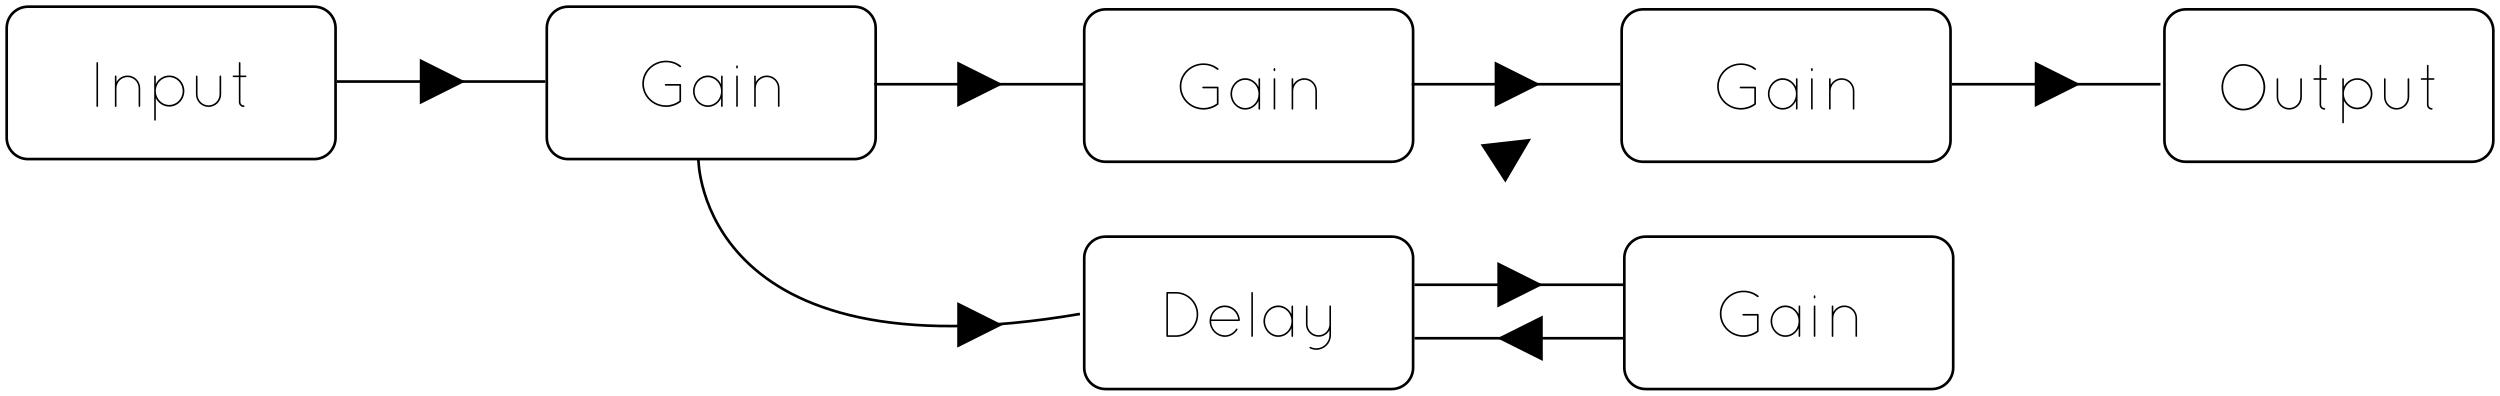
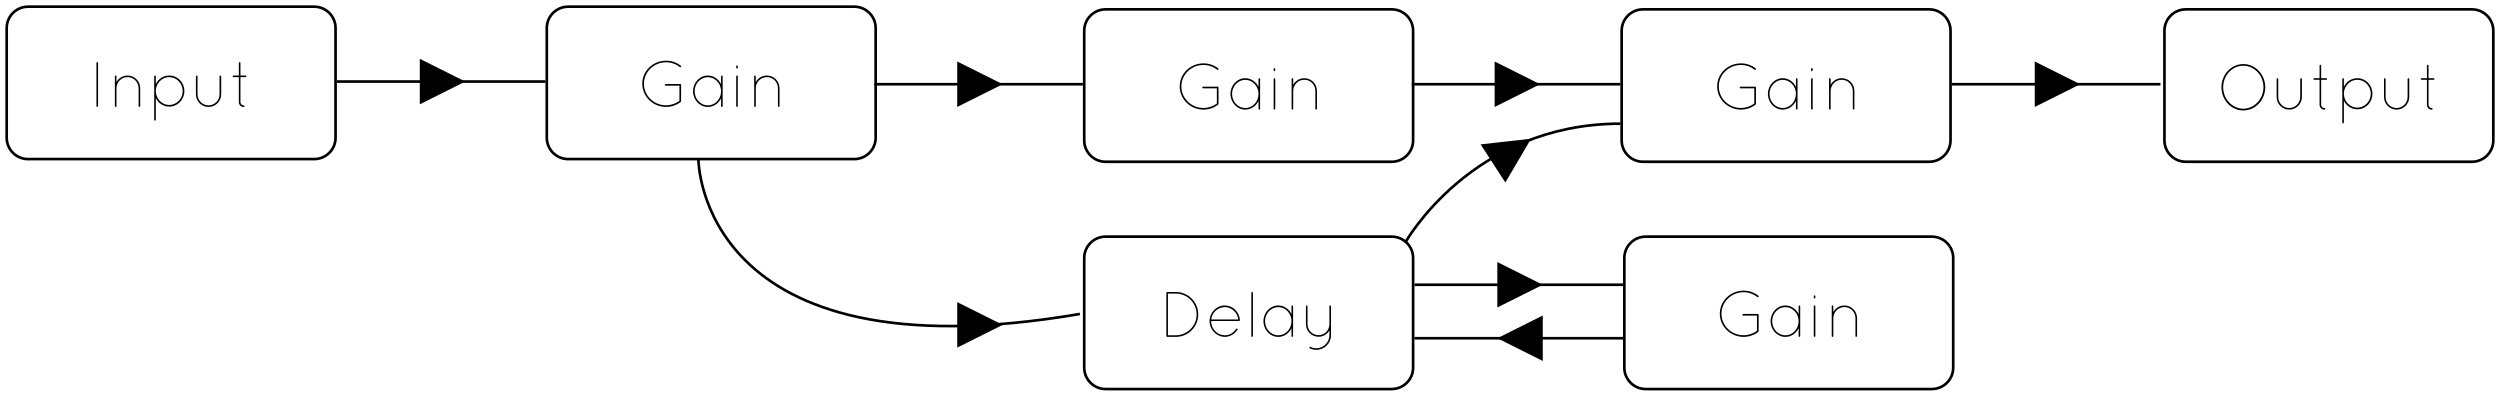
<svg xmlns="http://www.w3.org/2000/svg" width="935px" height="148px" viewBox="0 0 935 148" version="1.1">
  <defs />
  <g id="Page-1" stroke="none" stroke-width="1" fill="none" fill-rule="evenodd">
    <g id="Delay" transform="translate(3, 3)">
      <g id="Input-node">
        <rect id="Rectangle-1" stroke="#000000" x="-0.5" y="-0.5" width="123" height="57" rx="8" />
        <path d="M33.072,36.688 C33.072,36.88 33.192,37 33.384,37 C33.528,37 33.672,36.88 33.672,36.688 L33.672,20.512 C33.672,20.32 33.528,20.2 33.384,20.2 C33.192,20.2 33.072,20.32 33.072,20.512 L33.072,36.688 Z M48.84,36.688 C48.84,36.856 48.936,37 49.128,37 C49.296,37 49.44,36.856 49.44,36.688 L49.44,29.992 C49.44,27.352 47.304,25.24 44.712,25.24 C42.936,25.24 41.376,26.224 40.56,27.688 L40.56,25.528 C40.56,25.336 40.44,25.24 40.272,25.24 C40.104,25.24 39.96,25.336 39.96,25.528 L39.96,36.736 C39.96,36.784 39.984,36.832 40.008,36.856 C40.008,36.88 40.008,36.88 40.032,36.904 C40.056,36.928 40.08,36.952 40.104,36.952 C40.128,36.976 40.152,36.976 40.176,37 L40.272,37 C40.368,37 40.44,36.952 40.488,36.88 C40.536,36.832 40.56,36.76 40.56,36.688 L40.56,29.992 C40.56,27.664 42.456,25.84 44.712,25.84 C46.968,25.84 48.84,27.664 48.84,29.992 L48.84,36.688 Z M54.672,41.824 L54.672,25.552 C54.672,25.36 54.792,25.24 54.984,25.24 C55.152,25.24 55.272,25.36 55.272,25.552 L55.272,28.456 C56.184,26.536 58.104,25.24 60.288,25.24 C63.456,25.24 65.952,27.832 65.952,31.048 C65.952,34.264 63.456,36.88 60.288,36.88 C58.104,36.88 56.184,35.56 55.272,33.688 L55.272,41.824 C55.272,42.016 55.152,42.136 54.984,42.136 C54.792,42.136 54.672,42.016 54.672,41.824 Z M55.272,30.832 L55.272,31.048 C55.272,33.928 57.552,36.256 60.288,36.256 C63.048,36.256 65.328,33.928 65.328,31.048 C65.328,28.192 63.048,25.84 60.288,25.84 C57.624,25.84 55.368,28.072 55.272,30.832 Z M70.272,32.248 C70.272,34.888 72.384,37 74.976,37 C77.592,37 79.728,34.888 79.728,32.248 L79.728,25.552 C79.728,25.384 79.584,25.24 79.416,25.24 C79.272,25.24 79.104,25.384 79.104,25.552 L79.104,32.248 C79.104,34.552 77.256,36.4 74.976,36.4 C72.72,36.4 70.872,34.552 70.872,32.248 L70.872,25.552 C70.872,25.384 70.728,25.24 70.584,25.24 C70.392,25.24 70.272,25.384 70.272,25.552 L70.272,32.248 Z M88.848,25.24 L86.928,25.24 L86.928,20.536 C86.928,20.368 86.784,20.224 86.616,20.224 C86.448,20.224 86.328,20.368 86.328,20.536 L86.328,25.24 L84.312,25.24 C84.144,25.24 84,25.384 84,25.552 C84,25.72 84.144,25.84 84.312,25.84 L86.328,25.84 L86.328,35.2 C86.328,36.208 87.144,37.024 88.152,37.024 C88.32,37.024 88.464,36.88 88.464,36.712 C88.464,36.544 88.32,36.424 88.152,36.424 C87.48,36.424 86.928,35.872 86.928,35.2 L86.928,25.84 L88.848,25.84 C89.016,25.84 89.16,25.72 89.16,25.552 C89.16,25.384 89.016,25.24 88.848,25.24 Z" id="Input" fill="#000000" />
      </g>
      <g id="Gain-node" transform="translate(202, 0)">
        <rect id="Rectangle-1" stroke="#000000" x="-0.5" y="-0.5" width="123" height="57" rx="8" />
        <path d="M49.104,29.032 L49.104,34.72 C47.712,35.752 45.96,36.376 44.088,36.376 C39.528,36.376 35.832,32.776 35.832,28.312 C35.832,23.92 39.528,20.296 44.088,20.296 C46.032,20.296 47.832,20.968 49.224,22.072 C49.344,22.192 49.584,22.168 49.68,22.048 C49.8,21.88 49.776,21.688 49.608,21.568 C48.12,20.392 46.176,19.696 44.088,19.696 C39.192,19.696 35.208,23.56 35.208,28.312 C35.208,33.112 39.192,36.976 44.088,37 C46.176,37 48.12,36.28 49.608,35.128 C49.656,35.08 49.68,35.032 49.704,34.96 L49.704,34.912 C49.728,34.888 49.728,34.864 49.728,34.84 L49.728,28.744 C49.728,28.552 49.608,28.408 49.44,28.408 L43.944,28.408 C43.8,28.408 43.632,28.552 43.632,28.744 C43.632,28.888 43.8,29.032 43.944,29.032 L49.104,29.032 Z M64.992,25.24 C65.16,25.24 65.28,25.408 65.28,25.552 L65.28,36.688 C65.28,36.88 65.16,37 64.992,37 C64.8,37 64.68,36.88 64.68,36.688 L64.68,33.76 C63.768,35.68 61.896,37 59.736,37 C56.664,37 54.192,34.336 54.192,31.12 C54.192,27.904 56.664,25.24 59.736,25.24 C61.896,25.24 63.768,26.584 64.68,28.48 L64.68,25.552 C64.68,25.408 64.8,25.24 64.992,25.24 Z M59.736,36.4 C62.448,36.4 64.68,34.048 64.68,31.12 C64.68,28.216 62.448,25.864 59.736,25.864 C57.024,25.864 54.792,28.216 54.792,31.12 C54.792,34.048 57.024,36.4 59.736,36.4 Z M70.344,36.688 C70.344,36.856 70.464,37 70.656,37 C70.8,37 70.944,36.856 70.944,36.688 L70.944,25.528 C70.944,25.336 70.8,25.24 70.656,25.24 C70.464,25.24 70.344,25.336 70.344,25.528 L70.344,36.688 Z M70.344,22.336 C70.344,22.48 70.464,22.624 70.656,22.624 C70.8,22.624 70.944,22.48 70.944,22.336 L70.944,21.76 C70.944,21.568 70.8,21.448 70.656,21.448 C70.464,21.448 70.344,21.568 70.344,21.76 L70.344,22.336 Z M85.944,36.688 C85.944,36.856 86.04,37 86.232,37 C86.4,37 86.544,36.856 86.544,36.688 L86.544,29.992 C86.544,27.352 84.408,25.24 81.816,25.24 C80.04,25.24 78.48,26.224 77.664,27.688 L77.664,25.528 C77.664,25.336 77.544,25.24 77.376,25.24 C77.208,25.24 77.064,25.336 77.064,25.528 L77.064,36.736 C77.064,36.784 77.088,36.832 77.112,36.856 C77.112,36.88 77.112,36.88 77.136,36.904 C77.16,36.928 77.184,36.952 77.208,36.952 C77.232,36.976 77.256,36.976 77.28,37 L77.376,37 C77.472,37 77.544,36.952 77.592,36.88 C77.64,36.832 77.664,36.76 77.664,36.688 L77.664,29.992 C77.664,27.664 79.56,25.84 81.816,25.84 C84.072,25.84 85.944,27.664 85.944,29.992 L85.944,36.688 Z" id="Gain" fill="#000000" />
      </g>
      <g id="Output-node" transform="translate(807, 1)">
        <rect id="Rectangle-1" stroke="#000000" x="-0.5" y="-0.5" width="123" height="57" rx="8" />
        <path d="M20.82,28.624 C20.844,23.824 24.468,19.96 29.004,19.96 C33.54,19.96 37.164,23.824 37.212,28.624 C37.164,33.448 33.54,37.312 29.004,37.312 C24.468,37.312 20.844,33.448 20.82,28.624 Z M21.468,28.624 C21.468,33.064 24.876,36.616 29.004,36.664 C33.108,36.616 36.516,33.064 36.54,28.624 C36.516,24.16 33.108,20.584 29.004,20.584 C24.876,20.584 21.468,24.16 21.468,28.624 Z M41.46,32.248 C41.46,34.888 43.572,37 46.164,37 C48.78,37 50.916,34.888 50.916,32.248 L50.916,25.552 C50.916,25.384 50.772,25.24 50.604,25.24 C50.46,25.24 50.292,25.384 50.292,25.552 L50.292,32.248 C50.292,34.552 48.444,36.4 46.164,36.4 C43.908,36.4 42.06,34.552 42.06,32.248 L42.06,25.552 C42.06,25.384 41.916,25.24 41.772,25.24 C41.58,25.24 41.46,25.384 41.46,25.552 L41.46,32.248 Z M60.036,25.24 L58.116,25.24 L58.116,20.536 C58.116,20.368 57.972,20.224 57.804,20.224 C57.636,20.224 57.516,20.368 57.516,20.536 L57.516,25.24 L55.5,25.24 C55.332,25.24 55.188,25.384 55.188,25.552 C55.188,25.72 55.332,25.84 55.5,25.84 L57.516,25.84 L57.516,35.2 C57.516,36.208 58.332,37.024 59.34,37.024 C59.508,37.024 59.652,36.88 59.652,36.712 C59.652,36.544 59.508,36.424 59.34,36.424 C58.668,36.424 58.116,35.872 58.116,35.2 L58.116,25.84 L60.036,25.84 C60.204,25.84 60.348,25.72 60.348,25.552 C60.348,25.384 60.204,25.24 60.036,25.24 Z M66.012,41.824 L66.012,25.552 C66.012,25.36 66.132,25.24 66.324,25.24 C66.492,25.24 66.612,25.36 66.612,25.552 L66.612,28.456 C67.524,26.536 69.444,25.24 71.628,25.24 C74.796,25.24 77.292,27.832 77.292,31.048 C77.292,34.264 74.796,36.88 71.628,36.88 C69.444,36.88 67.524,35.56 66.612,33.688 L66.612,41.824 C66.612,42.016 66.492,42.136 66.324,42.136 C66.132,42.136 66.012,42.016 66.012,41.824 Z M66.612,30.832 L66.612,31.048 C66.612,33.928 68.892,36.256 71.628,36.256 C74.388,36.256 76.668,33.928 76.668,31.048 C76.668,28.192 74.388,25.84 71.628,25.84 C68.964,25.84 66.708,28.072 66.612,30.832 Z M81.612,32.248 C81.612,34.888 83.724,37 86.316,37 C88.932,37 91.068,34.888 91.068,32.248 L91.068,25.552 C91.068,25.384 90.924,25.24 90.756,25.24 C90.612,25.24 90.444,25.384 90.444,25.552 L90.444,32.248 C90.444,34.552 88.596,36.4 86.316,36.4 C84.06,36.4 82.212,34.552 82.212,32.248 L82.212,25.552 C82.212,25.384 82.068,25.24 81.924,25.24 C81.732,25.24 81.612,25.384 81.612,25.552 L81.612,32.248 Z M100.188,25.24 L98.268,25.24 L98.268,20.536 C98.268,20.368 98.124,20.224 97.956,20.224 C97.788,20.224 97.668,20.368 97.668,20.536 L97.668,25.24 L95.652,25.24 C95.484,25.24 95.34,25.384 95.34,25.552 C95.34,25.72 95.484,25.84 95.652,25.84 L97.668,25.84 L97.668,35.2 C97.668,36.208 98.484,37.024 99.492,37.024 C99.66,37.024 99.804,36.88 99.804,36.712 C99.804,36.544 99.66,36.424 99.492,36.424 C98.82,36.424 98.268,35.872 98.268,35.2 L98.268,25.84 L100.188,25.84 C100.356,25.84 100.5,25.72 100.5,25.552 C100.5,25.384 100.356,25.24 100.188,25.24 Z" id="Output" fill="#000000" />
      </g>
      <g id="Line" transform="translate(123, 19)">
        <path d="M0.5,8.5 L77.506,8.5" stroke="#000000" stroke-linecap="square" />
        <polygon id="Triangle-1" fill="#000000" points="31 17 31 0 48 8.5" />
      </g>
      <g id="Gain-node" transform="translate(403, 1)">
        <rect id="Rectangle-1" stroke="#000000" x="-0.5" y="-0.5" width="123" height="57" rx="8" />
        <path d="M49.104,29.032 L49.104,34.72 C47.712,35.752 45.96,36.376 44.088,36.376 C39.528,36.376 35.832,32.776 35.832,28.312 C35.832,23.92 39.528,20.296 44.088,20.296 C46.032,20.296 47.832,20.968 49.224,22.072 C49.344,22.192 49.584,22.168 49.68,22.048 C49.8,21.88 49.776,21.688 49.608,21.568 C48.12,20.392 46.176,19.696 44.088,19.696 C39.192,19.696 35.208,23.56 35.208,28.312 C35.208,33.112 39.192,36.976 44.088,37 C46.176,37 48.12,36.28 49.608,35.128 C49.656,35.08 49.68,35.032 49.704,34.96 L49.704,34.912 C49.728,34.888 49.728,34.864 49.728,34.84 L49.728,28.744 C49.728,28.552 49.608,28.408 49.44,28.408 L43.944,28.408 C43.8,28.408 43.632,28.552 43.632,28.744 C43.632,28.888 43.8,29.032 43.944,29.032 L49.104,29.032 Z M64.992,25.24 C65.16,25.24 65.28,25.408 65.28,25.552 L65.28,36.688 C65.28,36.88 65.16,37 64.992,37 C64.8,37 64.68,36.88 64.68,36.688 L64.68,33.76 C63.768,35.68 61.896,37 59.736,37 C56.664,37 54.192,34.336 54.192,31.12 C54.192,27.904 56.664,25.24 59.736,25.24 C61.896,25.24 63.768,26.584 64.68,28.48 L64.68,25.552 C64.68,25.408 64.8,25.24 64.992,25.24 Z M59.736,36.4 C62.448,36.4 64.68,34.048 64.68,31.12 C64.68,28.216 62.448,25.864 59.736,25.864 C57.024,25.864 54.792,28.216 54.792,31.12 C54.792,34.048 57.024,36.4 59.736,36.4 Z M70.344,36.688 C70.344,36.856 70.464,37 70.656,37 C70.8,37 70.944,36.856 70.944,36.688 L70.944,25.528 C70.944,25.336 70.8,25.24 70.656,25.24 C70.464,25.24 70.344,25.336 70.344,25.528 L70.344,36.688 Z M70.344,22.336 C70.344,22.48 70.464,22.624 70.656,22.624 C70.8,22.624 70.944,22.48 70.944,22.336 L70.944,21.76 C70.944,21.568 70.8,21.448 70.656,21.448 C70.464,21.448 70.344,21.568 70.344,21.76 L70.344,22.336 Z M85.944,36.688 C85.944,36.856 86.04,37 86.232,37 C86.4,37 86.544,36.856 86.544,36.688 L86.544,29.992 C86.544,27.352 84.408,25.24 81.816,25.24 C80.04,25.24 78.48,26.224 77.664,27.688 L77.664,25.528 C77.664,25.336 77.544,25.24 77.376,25.24 C77.208,25.24 77.064,25.336 77.064,25.528 L77.064,36.736 C77.064,36.784 77.088,36.832 77.112,36.856 C77.112,36.88 77.112,36.88 77.136,36.904 C77.16,36.928 77.184,36.952 77.208,36.952 C77.232,36.976 77.256,36.976 77.28,37 L77.376,37 C77.472,37 77.544,36.952 77.592,36.88 C77.64,36.832 77.664,36.76 77.664,36.688 L77.664,29.992 C77.664,27.664 79.56,25.84 81.816,25.84 C84.072,25.84 85.944,27.664 85.944,29.992 L85.944,36.688 Z" id="Gain" fill="#000000" />
      </g>
      <g id="Line" transform="translate(324, 20)">
        <path d="M0.5,8.5 L77.506,8.5" stroke="#000000" stroke-linecap="square" />
        <polygon id="Triangle-1" fill="#000000" points="31 17 31 0 48 8.5" />
      </g>
      <g id="Gain-node" transform="translate(604, 1)">
        <rect id="Rectangle-1" stroke="#000000" x="-0.5" y="-0.5" width="123" height="57" rx="8" />
        <path d="M49.104,29.032 L49.104,34.72 C47.712,35.752 45.96,36.376 44.088,36.376 C39.528,36.376 35.832,32.776 35.832,28.312 C35.832,23.92 39.528,20.296 44.088,20.296 C46.032,20.296 47.832,20.968 49.224,22.072 C49.344,22.192 49.584,22.168 49.68,22.048 C49.8,21.88 49.776,21.688 49.608,21.568 C48.12,20.392 46.176,19.696 44.088,19.696 C39.192,19.696 35.208,23.56 35.208,28.312 C35.208,33.112 39.192,36.976 44.088,37 C46.176,37 48.12,36.28 49.608,35.128 C49.656,35.08 49.68,35.032 49.704,34.96 L49.704,34.912 C49.728,34.888 49.728,34.864 49.728,34.84 L49.728,28.744 C49.728,28.552 49.608,28.408 49.44,28.408 L43.944,28.408 C43.8,28.408 43.632,28.552 43.632,28.744 C43.632,28.888 43.8,29.032 43.944,29.032 L49.104,29.032 Z M64.992,25.24 C65.16,25.24 65.28,25.408 65.28,25.552 L65.28,36.688 C65.28,36.88 65.16,37 64.992,37 C64.8,37 64.68,36.88 64.68,36.688 L64.68,33.76 C63.768,35.68 61.896,37 59.736,37 C56.664,37 54.192,34.336 54.192,31.12 C54.192,27.904 56.664,25.24 59.736,25.24 C61.896,25.24 63.768,26.584 64.68,28.48 L64.68,25.552 C64.68,25.408 64.8,25.24 64.992,25.24 Z M59.736,36.4 C62.448,36.4 64.68,34.048 64.68,31.12 C64.68,28.216 62.448,25.864 59.736,25.864 C57.024,25.864 54.792,28.216 54.792,31.12 C54.792,34.048 57.024,36.4 59.736,36.4 Z M70.344,36.688 C70.344,36.856 70.464,37 70.656,37 C70.8,37 70.944,36.856 70.944,36.688 L70.944,25.528 C70.944,25.336 70.8,25.24 70.656,25.24 C70.464,25.24 70.344,25.336 70.344,25.528 L70.344,36.688 Z M70.344,22.336 C70.344,22.48 70.464,22.624 70.656,22.624 C70.8,22.624 70.944,22.48 70.944,22.336 L70.944,21.76 C70.944,21.568 70.8,21.448 70.656,21.448 C70.464,21.448 70.344,21.568 70.344,21.76 L70.344,22.336 Z M85.944,36.688 C85.944,36.856 86.04,37 86.232,37 C86.4,37 86.544,36.856 86.544,36.688 L86.544,29.992 C86.544,27.352 84.408,25.24 81.816,25.24 C80.04,25.24 78.48,26.224 77.664,27.688 L77.664,25.528 C77.664,25.336 77.544,25.24 77.376,25.24 C77.208,25.24 77.064,25.336 77.064,25.528 L77.064,36.736 C77.064,36.784 77.088,36.832 77.112,36.856 C77.112,36.88 77.112,36.88 77.136,36.904 C77.16,36.928 77.184,36.952 77.208,36.952 C77.232,36.976 77.256,36.976 77.28,37 L77.376,37 C77.472,37 77.544,36.952 77.592,36.88 C77.64,36.832 77.664,36.76 77.664,36.688 L77.664,29.992 C77.664,27.664 79.56,25.84 81.816,25.84 C84.072,25.84 85.944,27.664 85.944,29.992 L85.944,36.688 Z" id="Gain" fill="#000000" />
      </g>
      <g id="Line" transform="translate(525, 20)">
        <path d="M0.5,8.5 L77.506,8.5" stroke="#000000" stroke-linecap="square" />
        <polygon id="Triangle-1" fill="#000000" points="31 17 31 0 48 8.5" />
      </g>
      <g id="Gain-node" transform="translate(605, 86)">
        <rect id="Rectangle-1" stroke="#000000" x="-0.5" y="-0.5" width="123" height="57" rx="8" />
        <path d="M49.104,29.032 L49.104,34.72 C47.712,35.752 45.96,36.376 44.088,36.376 C39.528,36.376 35.832,32.776 35.832,28.312 C35.832,23.92 39.528,20.296 44.088,20.296 C46.032,20.296 47.832,20.968 49.224,22.072 C49.344,22.192 49.584,22.168 49.68,22.048 C49.8,21.88 49.776,21.688 49.608,21.568 C48.12,20.392 46.176,19.696 44.088,19.696 C39.192,19.696 35.208,23.56 35.208,28.312 C35.208,33.112 39.192,36.976 44.088,37 C46.176,37 48.12,36.28 49.608,35.128 C49.656,35.08 49.68,35.032 49.704,34.96 L49.704,34.912 C49.728,34.888 49.728,34.864 49.728,34.84 L49.728,28.744 C49.728,28.552 49.608,28.408 49.44,28.408 L43.944,28.408 C43.8,28.408 43.632,28.552 43.632,28.744 C43.632,28.888 43.8,29.032 43.944,29.032 L49.104,29.032 Z M64.992,25.24 C65.16,25.24 65.28,25.408 65.28,25.552 L65.28,36.688 C65.28,36.88 65.16,37 64.992,37 C64.8,37 64.68,36.88 64.68,36.688 L64.68,33.76 C63.768,35.68 61.896,37 59.736,37 C56.664,37 54.192,34.336 54.192,31.12 C54.192,27.904 56.664,25.24 59.736,25.24 C61.896,25.24 63.768,26.584 64.68,28.48 L64.68,25.552 C64.68,25.408 64.8,25.24 64.992,25.24 Z M59.736,36.4 C62.448,36.4 64.68,34.048 64.68,31.12 C64.68,28.216 62.448,25.864 59.736,25.864 C57.024,25.864 54.792,28.216 54.792,31.12 C54.792,34.048 57.024,36.4 59.736,36.4 Z M70.344,36.688 C70.344,36.856 70.464,37 70.656,37 C70.8,37 70.944,36.856 70.944,36.688 L70.944,25.528 C70.944,25.336 70.8,25.24 70.656,25.24 C70.464,25.24 70.344,25.336 70.344,25.528 L70.344,36.688 Z M70.344,22.336 C70.344,22.48 70.464,22.624 70.656,22.624 C70.8,22.624 70.944,22.48 70.944,22.336 L70.944,21.76 C70.944,21.568 70.8,21.448 70.656,21.448 C70.464,21.448 70.344,21.568 70.344,21.76 L70.344,22.336 Z M85.944,36.688 C85.944,36.856 86.04,37 86.232,37 C86.4,37 86.544,36.856 86.544,36.688 L86.544,29.992 C86.544,27.352 84.408,25.24 81.816,25.24 C80.04,25.24 78.48,26.224 77.664,27.688 L77.664,25.528 C77.664,25.336 77.544,25.24 77.376,25.24 C77.208,25.24 77.064,25.336 77.064,25.528 L77.064,36.736 C77.064,36.784 77.088,36.832 77.112,36.856 C77.112,36.88 77.112,36.88 77.136,36.904 C77.16,36.928 77.184,36.952 77.208,36.952 C77.232,36.976 77.256,36.976 77.28,37 L77.376,37 C77.472,37 77.544,36.952 77.592,36.88 C77.64,36.832 77.664,36.76 77.664,36.688 L77.664,29.992 C77.664,27.664 79.56,25.84 81.816,25.84 C84.072,25.84 85.944,27.664 85.944,29.992 L85.944,36.688 Z" id="Gain" fill="#000000" />
      </g>
      <g id="Line" transform="translate(526, 95)">
        <path d="M0.5,8.5 L77.506,8.5" stroke="#000000" stroke-linecap="square" />
        <polygon id="Triangle-1" fill="#000000" points="31 17 31 0 48 8.5" />
      </g>
      <g id="Line" transform="translate(526, 115)">
        <path d="M0.5,8.5 L77.506,8.5" stroke="#000000" stroke-linecap="square" />
        <polygon id="Triangle-1" fill="#000000" transform="translate(39.5, 8.5) rotate(-180) translate(-39.5, -8.5) " points="31 17 31 0 48 8.5" />
      </g>
      <g id="Delay-node" transform="translate(403, 86)">
        <rect id="Rectangle-1" stroke="#000000" x="-0.5" y="-0.5" width="123" height="57" rx="8" />
        <path d="M30.216,36.688 L30.216,20.512 C30.216,20.344 30.336,20.2 30.528,20.2 L33.744,20.2 C38.4,20.2 42.144,23.968 42.144,28.576 C42.144,33.232 38.4,37 33.744,37 L30.528,37 C30.336,37 30.216,36.856 30.216,36.688 Z M30.816,36.4 L33.744,36.4 C38.064,36.352 41.52,32.896 41.544,28.576 C41.52,24.304 38.064,20.8 33.744,20.8 L30.816,20.8 L30.816,36.4 Z M52.08,37 C48.936,36.952 46.416,34.336 46.368,31.12 C46.416,27.856 48.936,25.24 52.08,25.24 C55.08,25.24 57.504,27.616 57.72,30.664 L57.72,30.76 C57.696,30.904 57.576,31.048 57.432,31.048 L46.968,31.048 L46.968,31.12 C46.968,34 49.248,36.376 52.08,36.4 C53.856,36.4 55.416,35.44 56.304,34 C56.4,33.856 56.568,33.856 56.736,33.928 C56.856,34 56.904,34.192 56.808,34.336 C55.8,35.896 54.048,37 52.08,37 Z M52.08,25.864 C49.464,25.864 47.304,27.856 46.992,30.472 L57.12,30.472 C56.808,27.856 54.648,25.864 52.08,25.864 Z M61.992,36.688 C61.992,36.856 62.112,37 62.304,37 C62.472,37 62.592,36.856 62.592,36.688 L62.592,20.512 C62.592,20.344 62.472,20.2 62.304,20.2 C62.112,20.2 61.992,20.344 61.992,20.512 L61.992,36.688 Z M77.328,25.24 C77.496,25.24 77.616,25.408 77.616,25.552 L77.616,36.688 C77.616,36.88 77.496,37 77.328,37 C77.136,37 77.016,36.88 77.016,36.688 L77.016,33.76 C76.104,35.68 74.232,37 72.072,37 C69,37 66.528,34.336 66.528,31.12 C66.528,27.904 69,25.24 72.072,25.24 C74.232,25.24 76.104,26.584 77.016,28.48 L77.016,25.552 C77.016,25.408 77.136,25.24 77.328,25.24 Z M72.072,36.4 C74.784,36.4 77.016,34.048 77.016,31.12 C77.016,28.216 74.784,25.864 72.072,25.864 C69.36,25.864 67.128,28.216 67.128,31.12 C67.128,34.048 69.36,36.4 72.072,36.4 Z M82.416,32.248 C82.416,34.84 84.528,36.952 87.144,36.952 C88.896,36.952 90.432,35.992 91.2,34.552 L91.2,36.328 C91.2,39.04 89.016,41.248 86.28,41.248 C85.488,41.248 84.792,41.056 84.12,40.72 C84,40.672 83.808,40.72 83.76,40.864 C83.664,41.032 83.712,41.2 83.88,41.272 C84.6,41.632 85.416,41.848 86.28,41.848 C89.352,41.848 91.8,39.352 91.8,36.328 L91.8,25.552 C91.8,25.48 91.776,25.408 91.728,25.36 C91.728,25.36 91.728,25.336 91.704,25.336 L91.632,25.264 C91.608,25.264 91.584,25.24 91.56,25.24 L91.512,25.24 C91.44,25.24 91.392,25.264 91.344,25.288 L91.272,25.36 C91.248,25.36 91.248,25.384 91.248,25.384 C91.224,25.432 91.2,25.48 91.2,25.504 L91.2,32.416 C91.104,34.6 89.328,36.352 87.144,36.352 C84.864,36.352 83.016,34.504 83.016,32.248 L83.016,25.552 C83.016,25.384 82.872,25.24 82.728,25.24 C82.536,25.24 82.416,25.384 82.416,25.552 L82.416,32.248 Z" id="Delay" fill="#000000" />
      </g>
      <g id="Line" transform="translate(258, 56)">
        <polygon id="Triangle-1" fill="#000000" points="97 71 97 54 114 62.5" />
        <path d="M0.203,0.59 C0.203,0.59 0.203,82.863 142.891,58.418" id="Path-17" stroke="#000000" />
      </g>
      <g id="Line" transform="translate(727, 20)">
        <path d="M0.5,8.5 L77.506,8.5" stroke="#000000" stroke-linecap="square" />
        <polygon id="Triangle-1" fill="#000000" points="31 17 31 0 48 8.5" />
      </g>
      <g id="line" transform="translate(522, 41)">
-         <path d="M0.551,46.75 C0.551,46.75 25.336,2.258 81.023,2.258" id="Path-23" />
+         <path d="M0.551,46.75 C0.551,46.75 25.336,2.258 81.023,2.258" id="Path-23" stroke="#000000" />
        <polygon id="Triangle-1" fill="#000000" transform="translate(40.5, 12.5) rotate(-33) translate(-40.5, -12.5) " points="32 21 32 4 49 12.5" />
      </g>
    </g>
  </g>
</svg>
